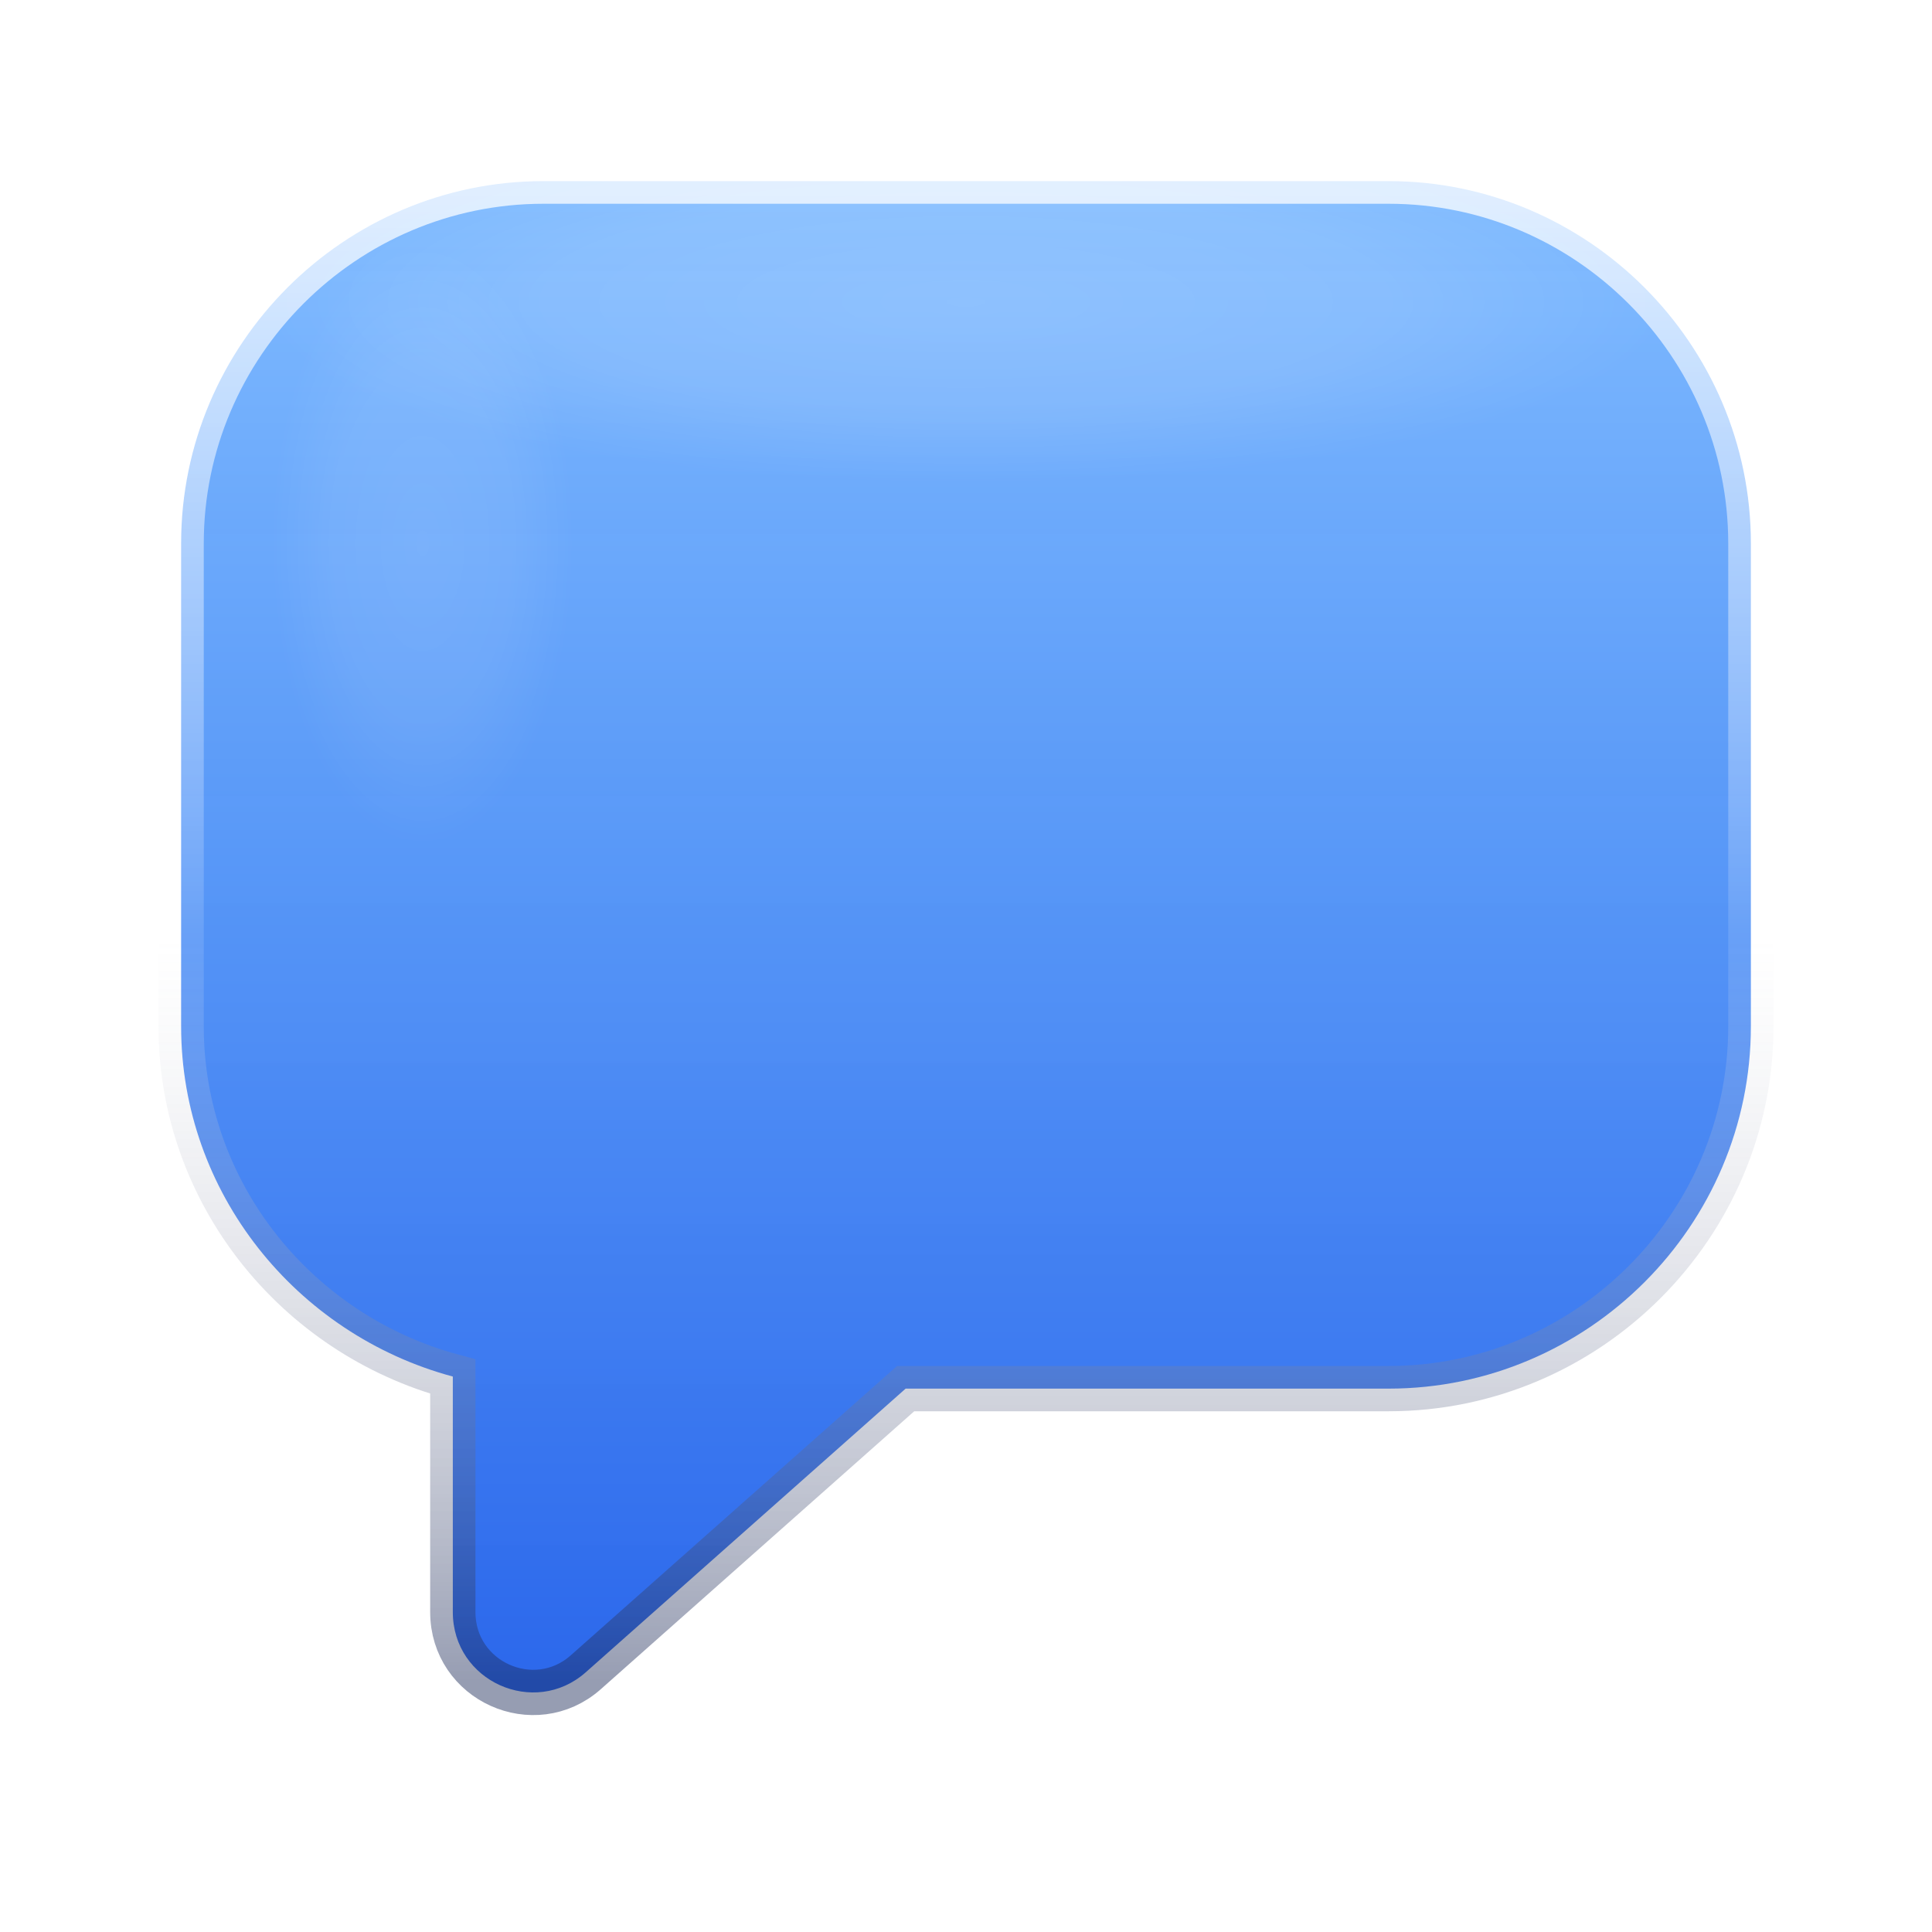
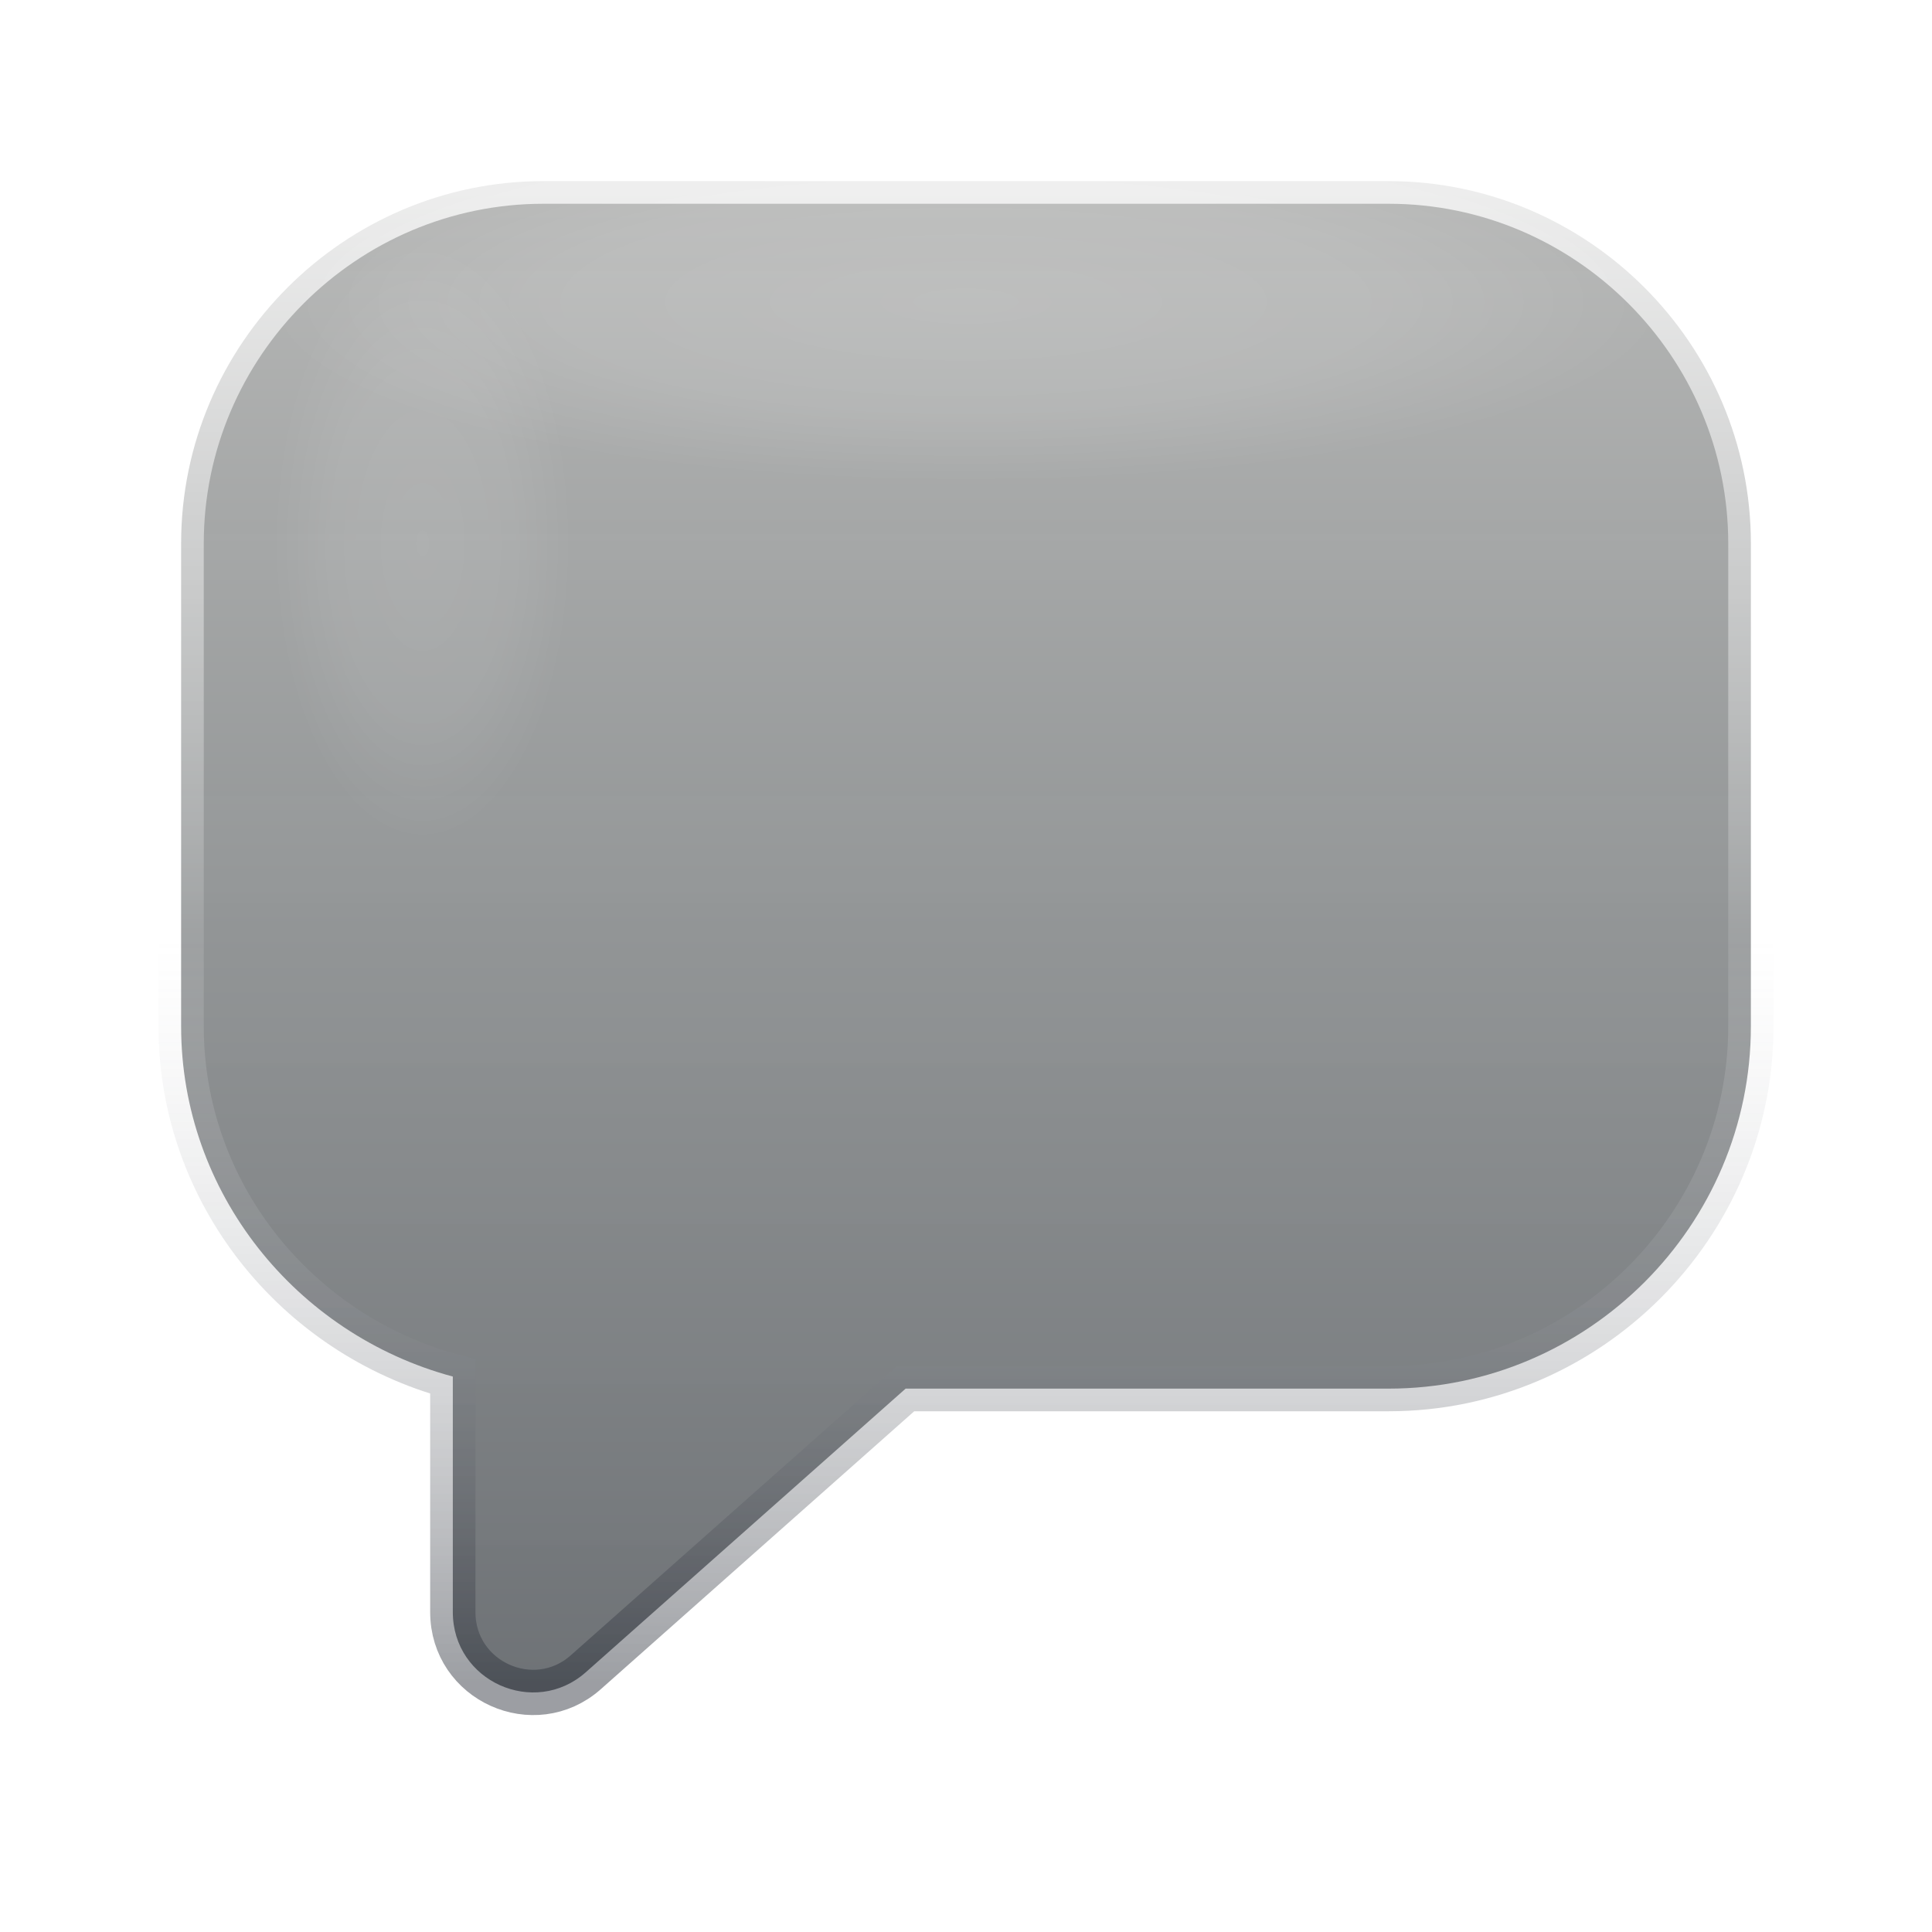
<svg xmlns="http://www.w3.org/2000/svg" viewBox="0 0 64 64">
  <defs>
    <linearGradient id="body" x1="0" y1="0" x2="0" y2="1">
-       <stop offset="0" stop-color="#7AB8FF" stop-opacity="0.96" />
-       <stop offset="0.45" stop-color="#4F92F7" stop-opacity="0.95" />
-       <stop offset="1" stop-color="#2563EB" stop-opacity="0.97" />
+       <stop offset="0" stop-color="#B3B4B3" stop-opacity="0.96" />
+       <stop offset="0.45" stop-color="#909394" stop-opacity="0.95" />
+       <stop offset="1" stop-color="#6A6E72" stop-opacity="0.97" />
    </linearGradient>
    <linearGradient id="rim" x1="0" y1="0" x2="0" y2="1">
      <stop offset="0" stop-color="#FFFFFF" stop-opacity="0.75" />
      <stop offset="0.5" stop-color="#FFFFFF" stop-opacity="0.12" />
-       <stop offset="1" stop-color="#172554" stop-opacity="0.45" />
+       <stop offset="1" stop-color="#242933" stop-opacity="0.45" />
    </linearGradient>
    <radialGradient id="sheen">
      <stop offset="0" stop-color="#FFFFFF" />
      <stop offset="0.6" stop-color="#FFFFFF" stop-opacity="0.7" />
      <stop offset="1" stop-color="#FFFFFF" stop-opacity="0" />
    </radialGradient>
    <clipPath id="clip">
      <path d="M18 6 H46 C52.6 6 58 11.4 58 18 V34 C58 40.6 52.6 46 46 46 H30 L19.4 55.4 C17.7 56.9 15 55.7 15 53.4 V45.6 C9.8 44.2 6 39.5 6 34 V18 C6 11.4 11.4 6 18 6 Z" />
    </clipPath>
  </defs>
  <path d="M18 6 H46 C52.6 6 58 11.4 58 18 V34 C58 40.6 52.6 46 46 46 H30 L19.4 55.4 C17.7 56.9 15 55.7 15 53.4 V45.6 C9.8 44.2 6 39.5 6 34 V18 C6 11.4 11.4 6 18 6 Z" fill="url(#body)" stroke="url(#rim)" stroke-width="1.5" />
  <g clip-path="url(#clip)">
    <ellipse cx="32" cy="10" rx="23" ry="6" fill="url(#sheen)" opacity="0.16" />
    <ellipse cx="14" cy="18" rx="5" ry="10" fill="url(#sheen)" opacity="0.1" />
  </g>
</svg>
